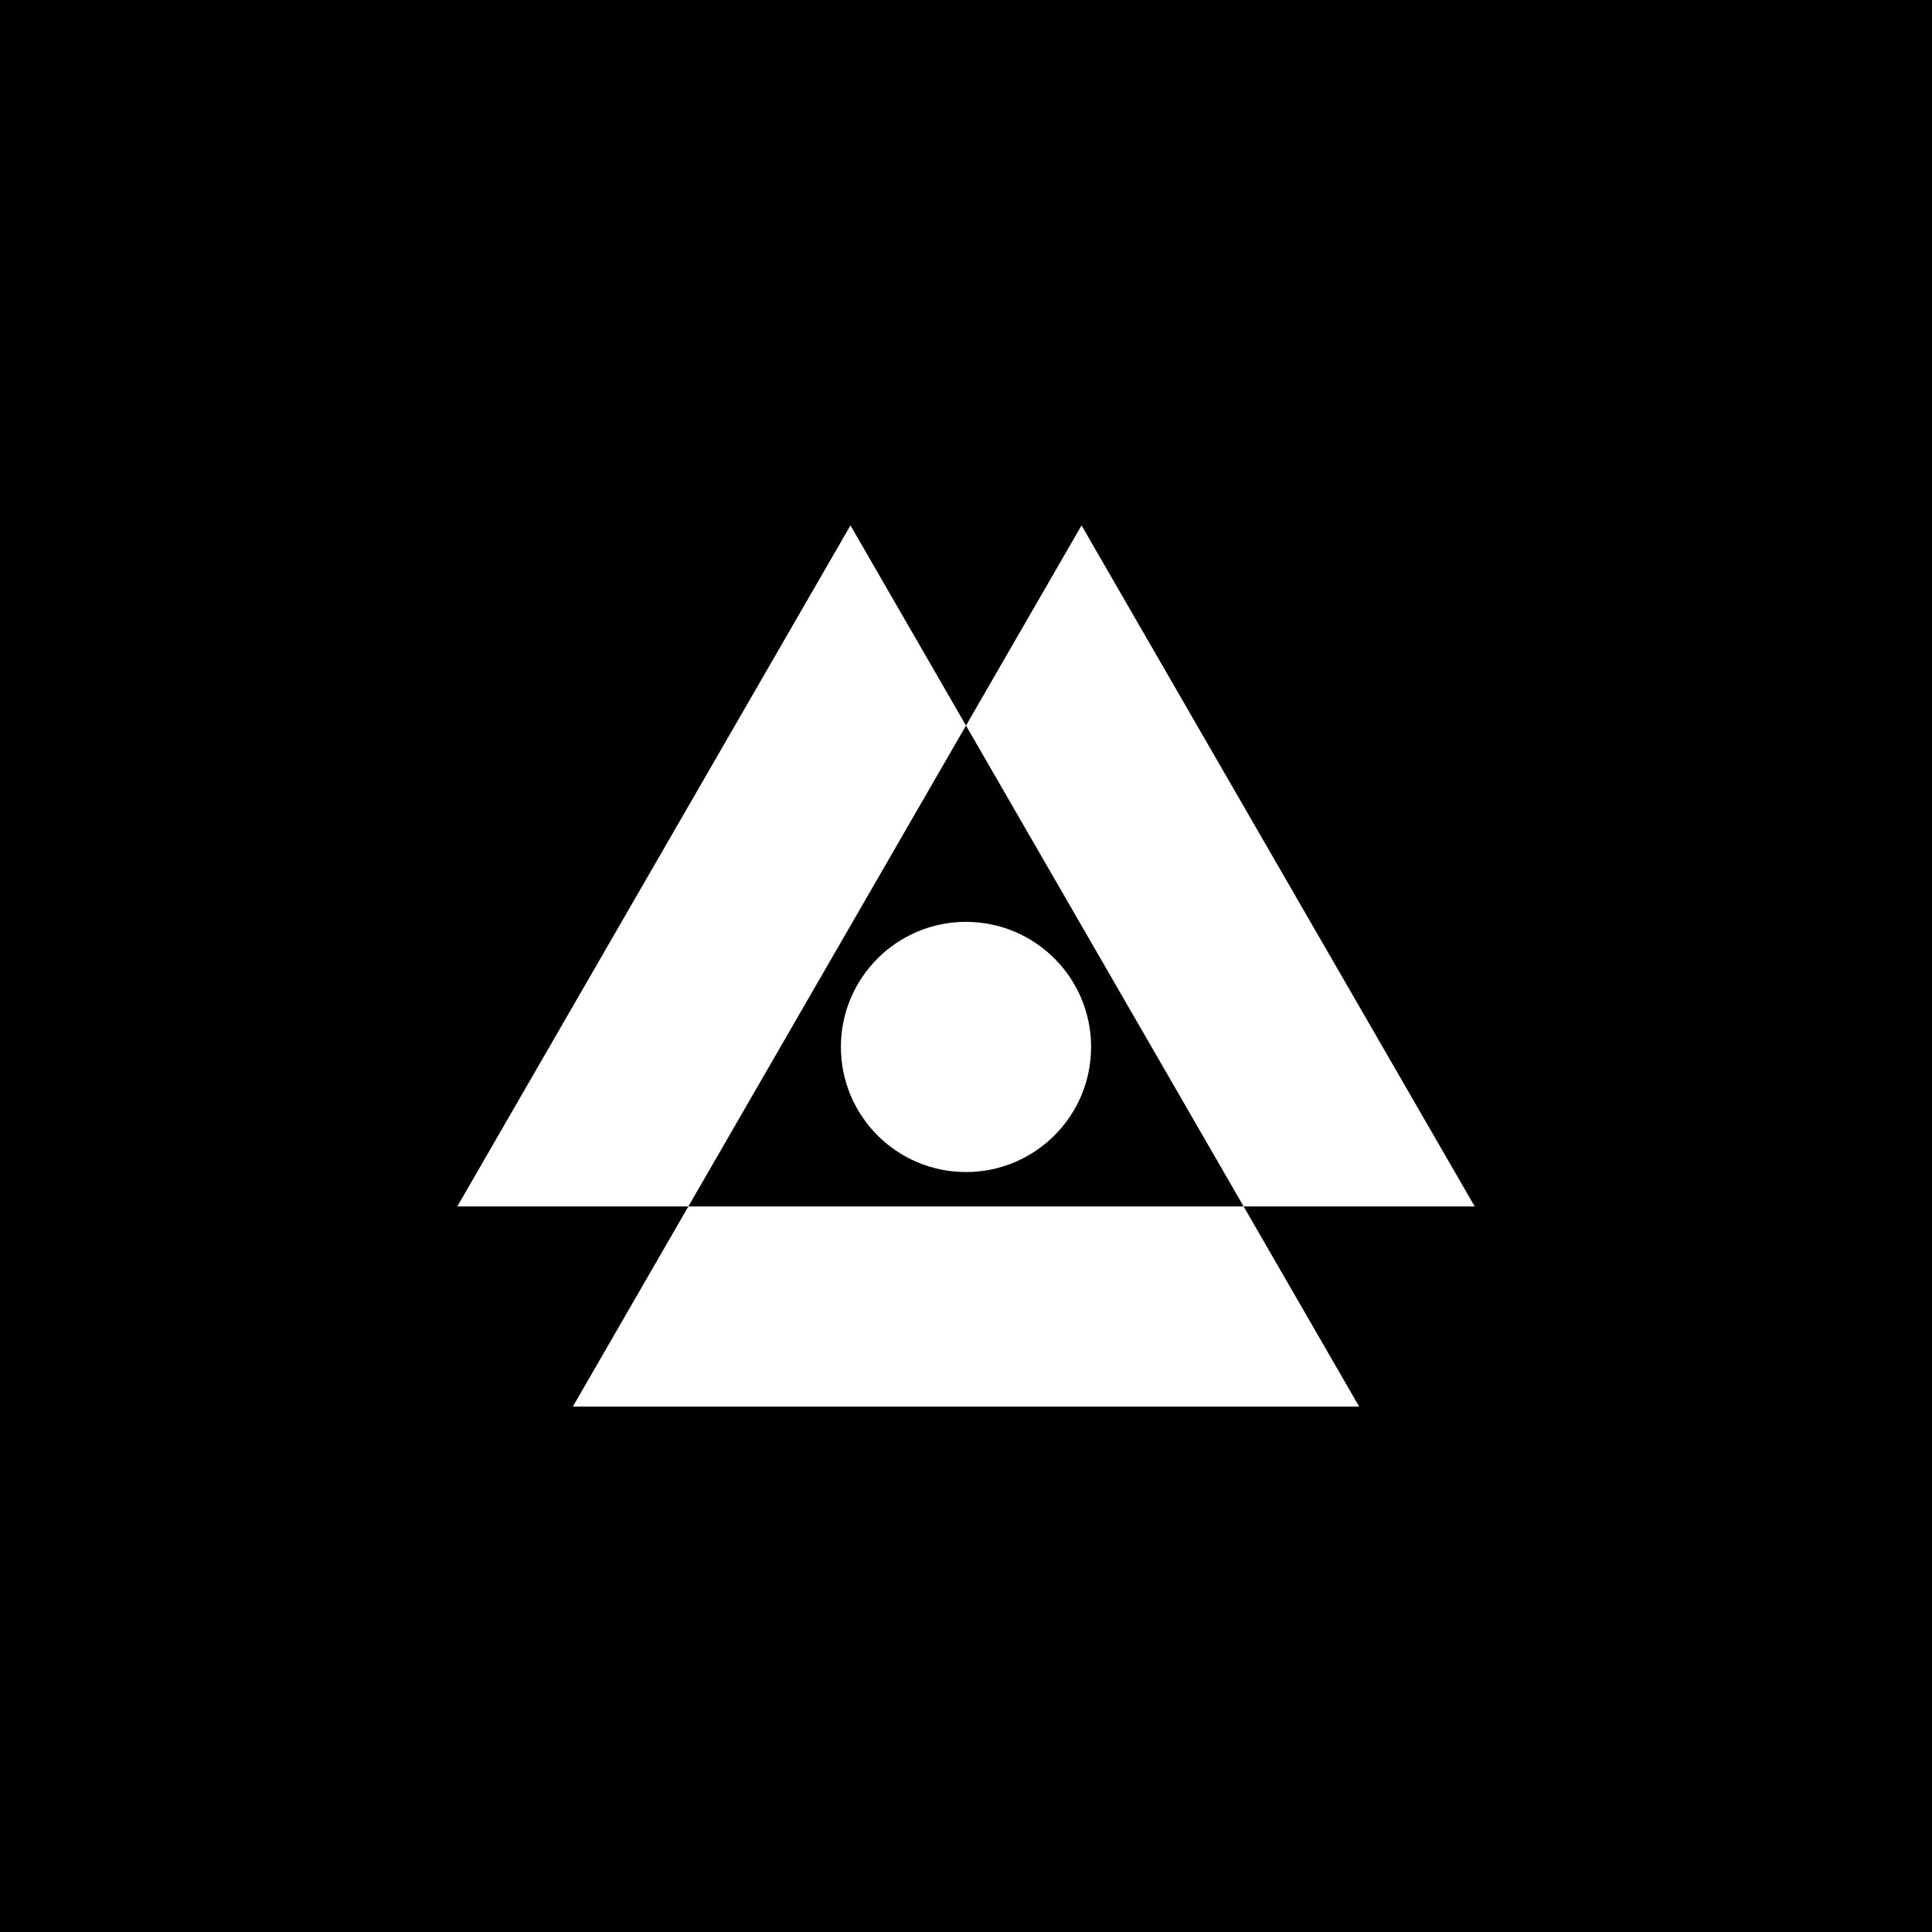
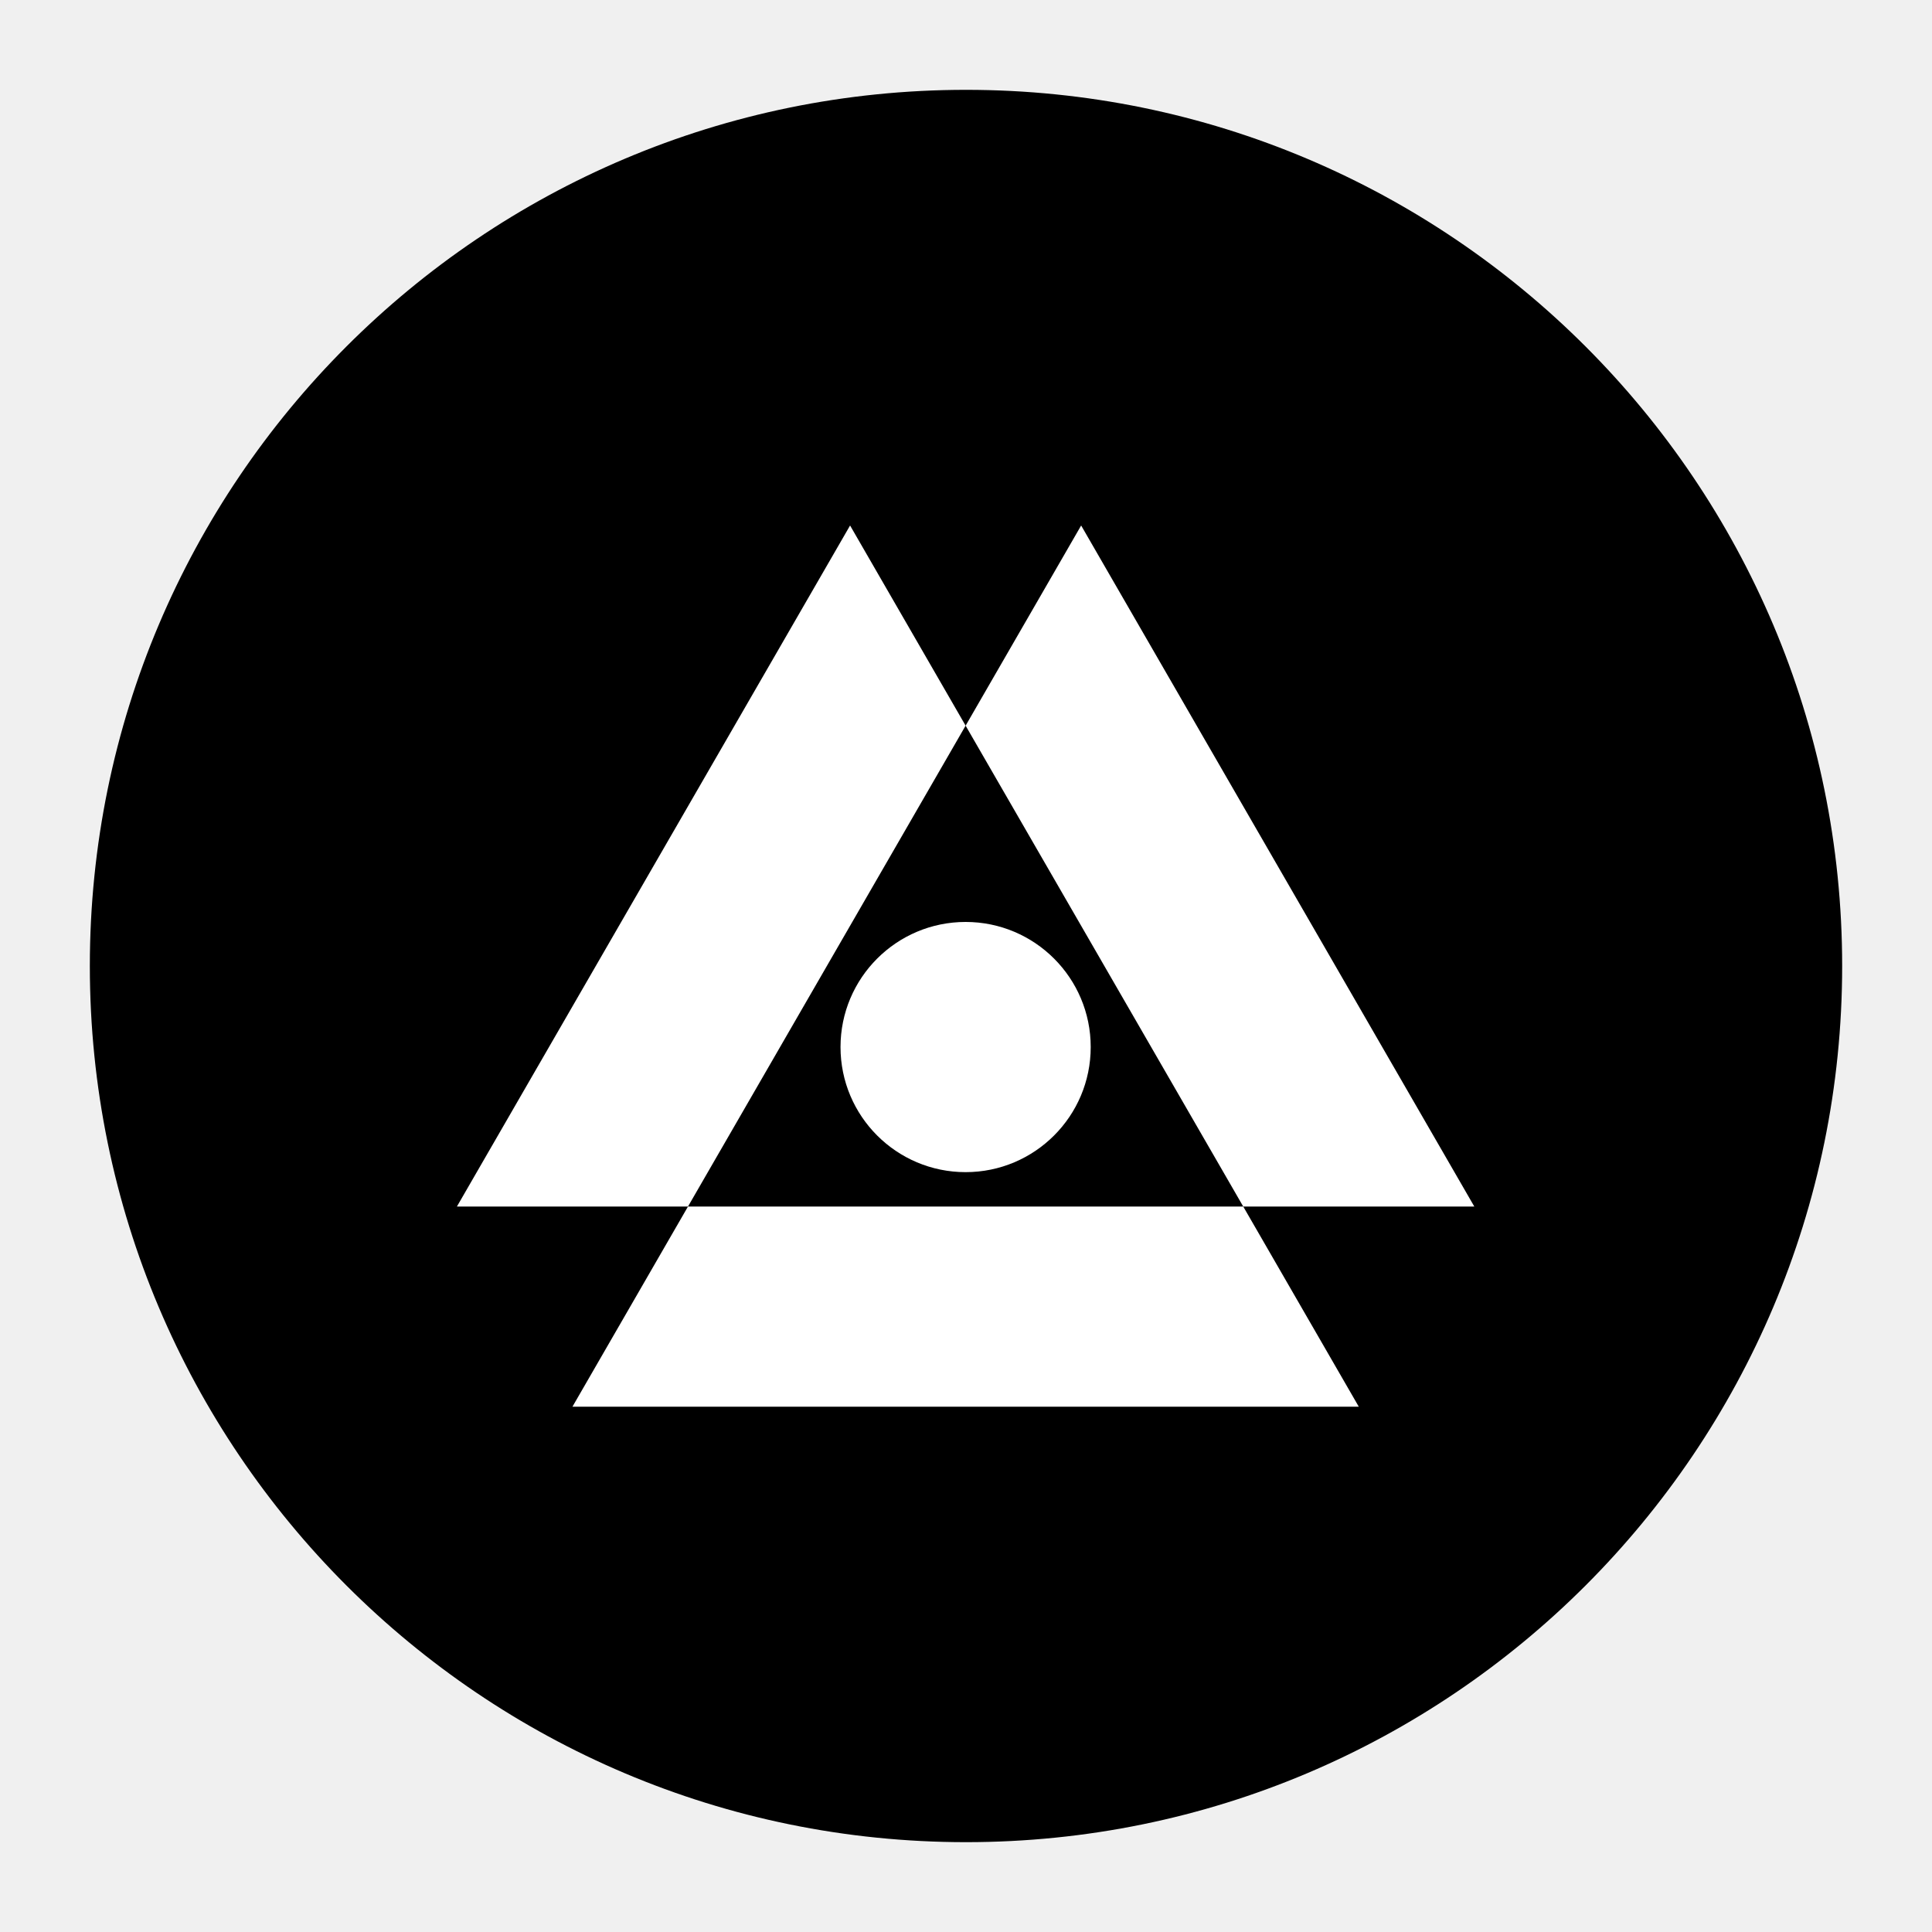
- <svg xmlns="http://www.w3.org/2000/svg" version="1.1" x="0px" y="0px" viewBox="0 0 2000 2000" style="enable-background:new 0 0 2000 2000;" xml:space="preserve">
-   <style type="text/css">
- 	.st0{fill:#FFFFFF;}
- </style>
-   <g id="bg">
-     <rect x="0" y="0" width="2000" height="2000" />
-   </g>
-   <g id="Layer_1">
-     <g>
-       <g id="triangle-group_00000072973775570190796580000017079588389293805753_">
-         <polygon class="st0" points="712.6,1248.9 593,1456.1 1407,1456.1 1287.4,1248.9    " />
-         <polygon class="st0" points="1000,751.1 880.4,543.9 473.4,1248.9 712.6,1248.9    " />
-         <polygon class="st0" points="1287.4,1248.9 1526.6,1248.9 1119.6,543.9 1000,751.1    " />
-       </g>
-       <circle id="circle-shape_00000117666210514754607560000005336158937864908958_" class="st0" cx="1000" cy="1083.8" r="129.5" />
-     </g>
-   </g>
+ <svg xmlns="http://www.w3.org/2000/svg" width="2000" height="2000" viewBox="0 0 2000 2000" fill="none">
+   <circle cx="1000" cy="1000" r="907" fill="black" />
+   <path d="M712.2 1249L592.6 1456.2H1406.6L1287 1249H712.2Z" fill="white" />
+   <path d="M999.6 751.2L880 544L473 1249H712.2L999.6 751.2Z" fill="white" />
+   <path d="M1287 1249H1526.2L1119.2 544L999.6 751.2L1287 1249Z" fill="white" />
+   <path d="M999.6 1213.4C1071.12 1213.4 1129.1 1155.42 1129.1 1083.9C1129.1 1012.38 1071.12 954.4 999.6 954.4C928.079 954.4 870.1 1012.38 870.1 1083.9C870.1 1155.42 928.079 1213.4 999.6 1213.4Z" fill="white" />
</svg>
